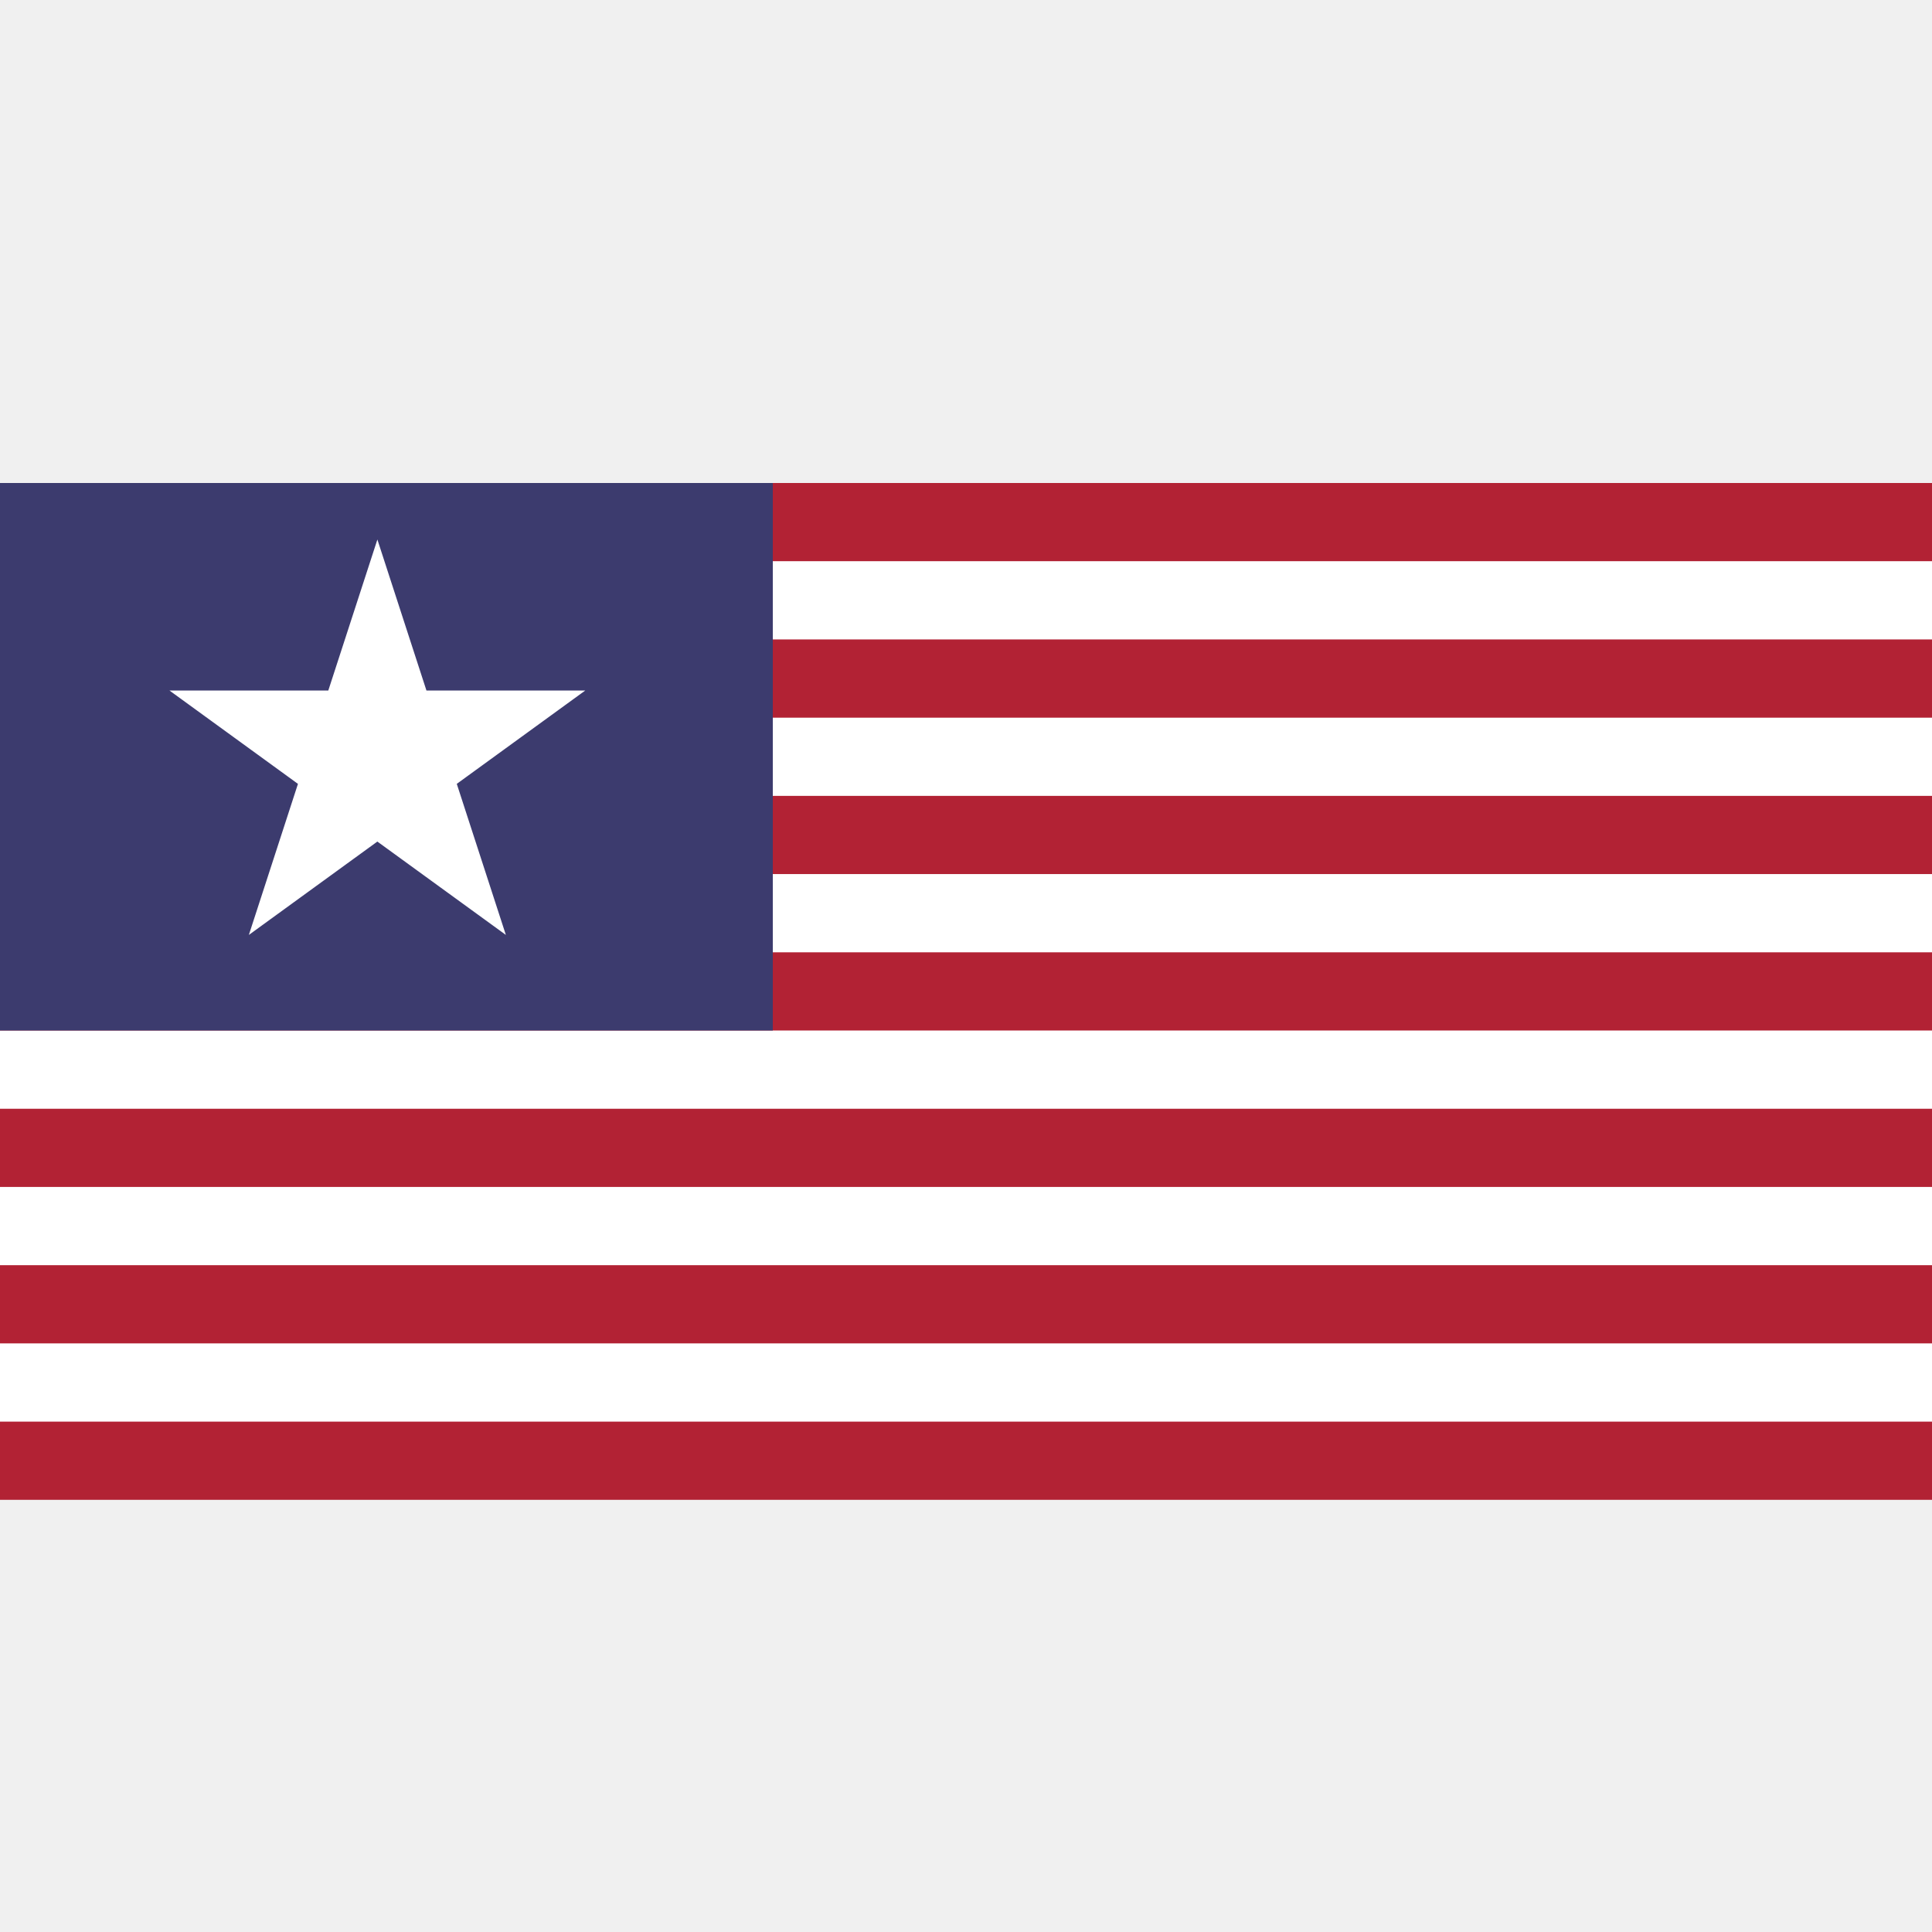
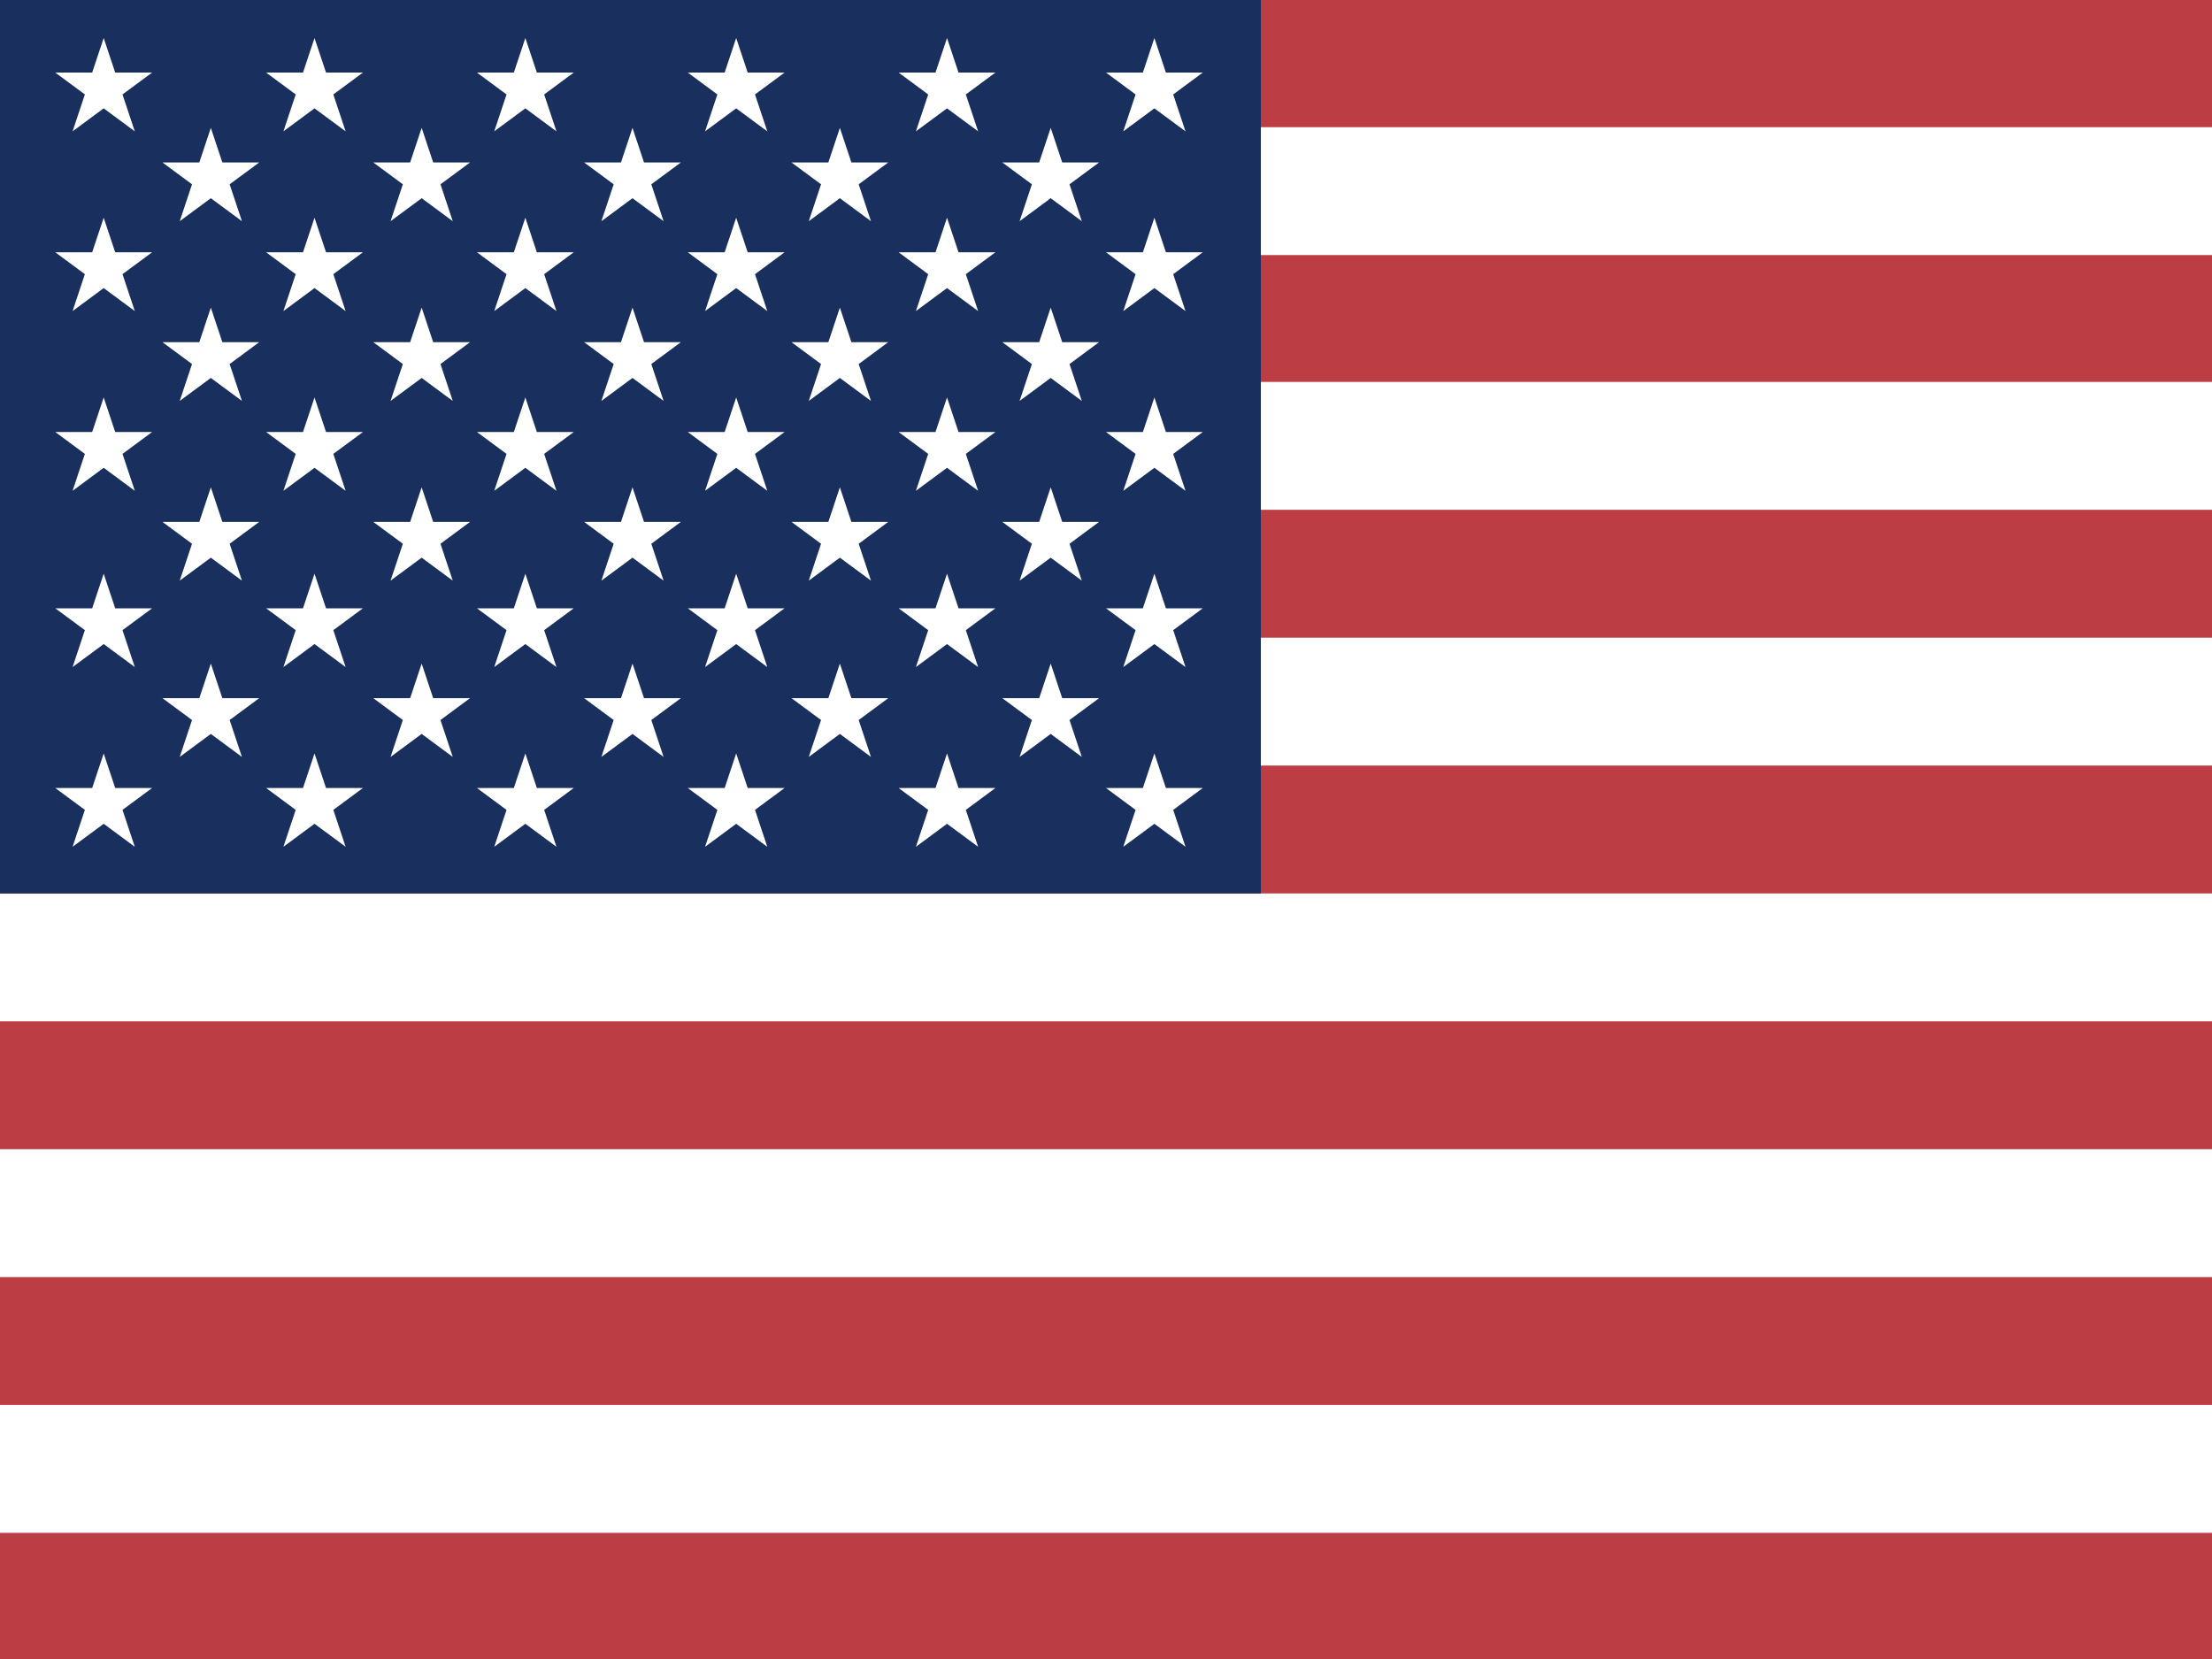
- <svg xmlns="http://www.w3.org/2000/svg" width="36" height="36" viewBox="0 0 36 36" fill="none">
-   <rect width="36" height="36" fill="none" />
-   <path d="M36 9H0V27.947H36V9Z" fill="#B22234" />
-   <path d="M0 11.186H36H0ZM36 14.101H0H36ZM0 17.016H36H0ZM36 19.931H0H36ZM0 22.846H36H0ZM36 25.761H0Z" fill="black" />
-   <path fill-rule="evenodd" clip-rule="evenodd" d="M0 10.457H36V11.915H0V10.457ZM36 14.83H0V13.373H36V14.83ZM0 16.287H36V17.745H0V16.287ZM36 20.66H0V19.202H36V20.66ZM0 22.117H36V23.575H0V22.117ZM0 25.032H36V26.49H0V25.032Z" fill="white" />
-   <path d="M14.4 9H0V19.202H14.4V9Z" fill="#3C3B6E" />
-   <path d="M7.032 10.053L9.426 17.421L3.158 12.867H10.905L4.637 17.421L7.032 10.053Z" fill="white" />
+ <svg xmlns="http://www.w3.org/2000/svg" id="flag-icons-us" viewBox="0 0 640 480">
+   <path fill="#bd3d44" d="M0 0h640v480H0" />
+   <path stroke="#fff" stroke-width="37" d="M0 55.3h640M0 129h640M0 203h640M0 277h640M0 351h640M0 425h640" />
+   <path fill="#192f5d" d="M0 0h364.8v258.5H0" />
+   <marker id="us-a" markerHeight="30" markerWidth="30">
+     <path fill="#fff" d="m14 0 9 27L0 10h28L5 27z" />
+   </marker>
+   <path fill="none" marker-mid="url(#us-a)" d="m0 0 16 11h61 61 61 61 60L47 37h61 61 60 61L16 63h61 61 61 61 60L47 89h61 61 60 61L16 115h61 61 61 61 60L47 141h61 61 60 61L16 166h61 61 61 61 60L47 192h61 61 60 61L16 218h61 61 61 61 60z" />
</svg>
